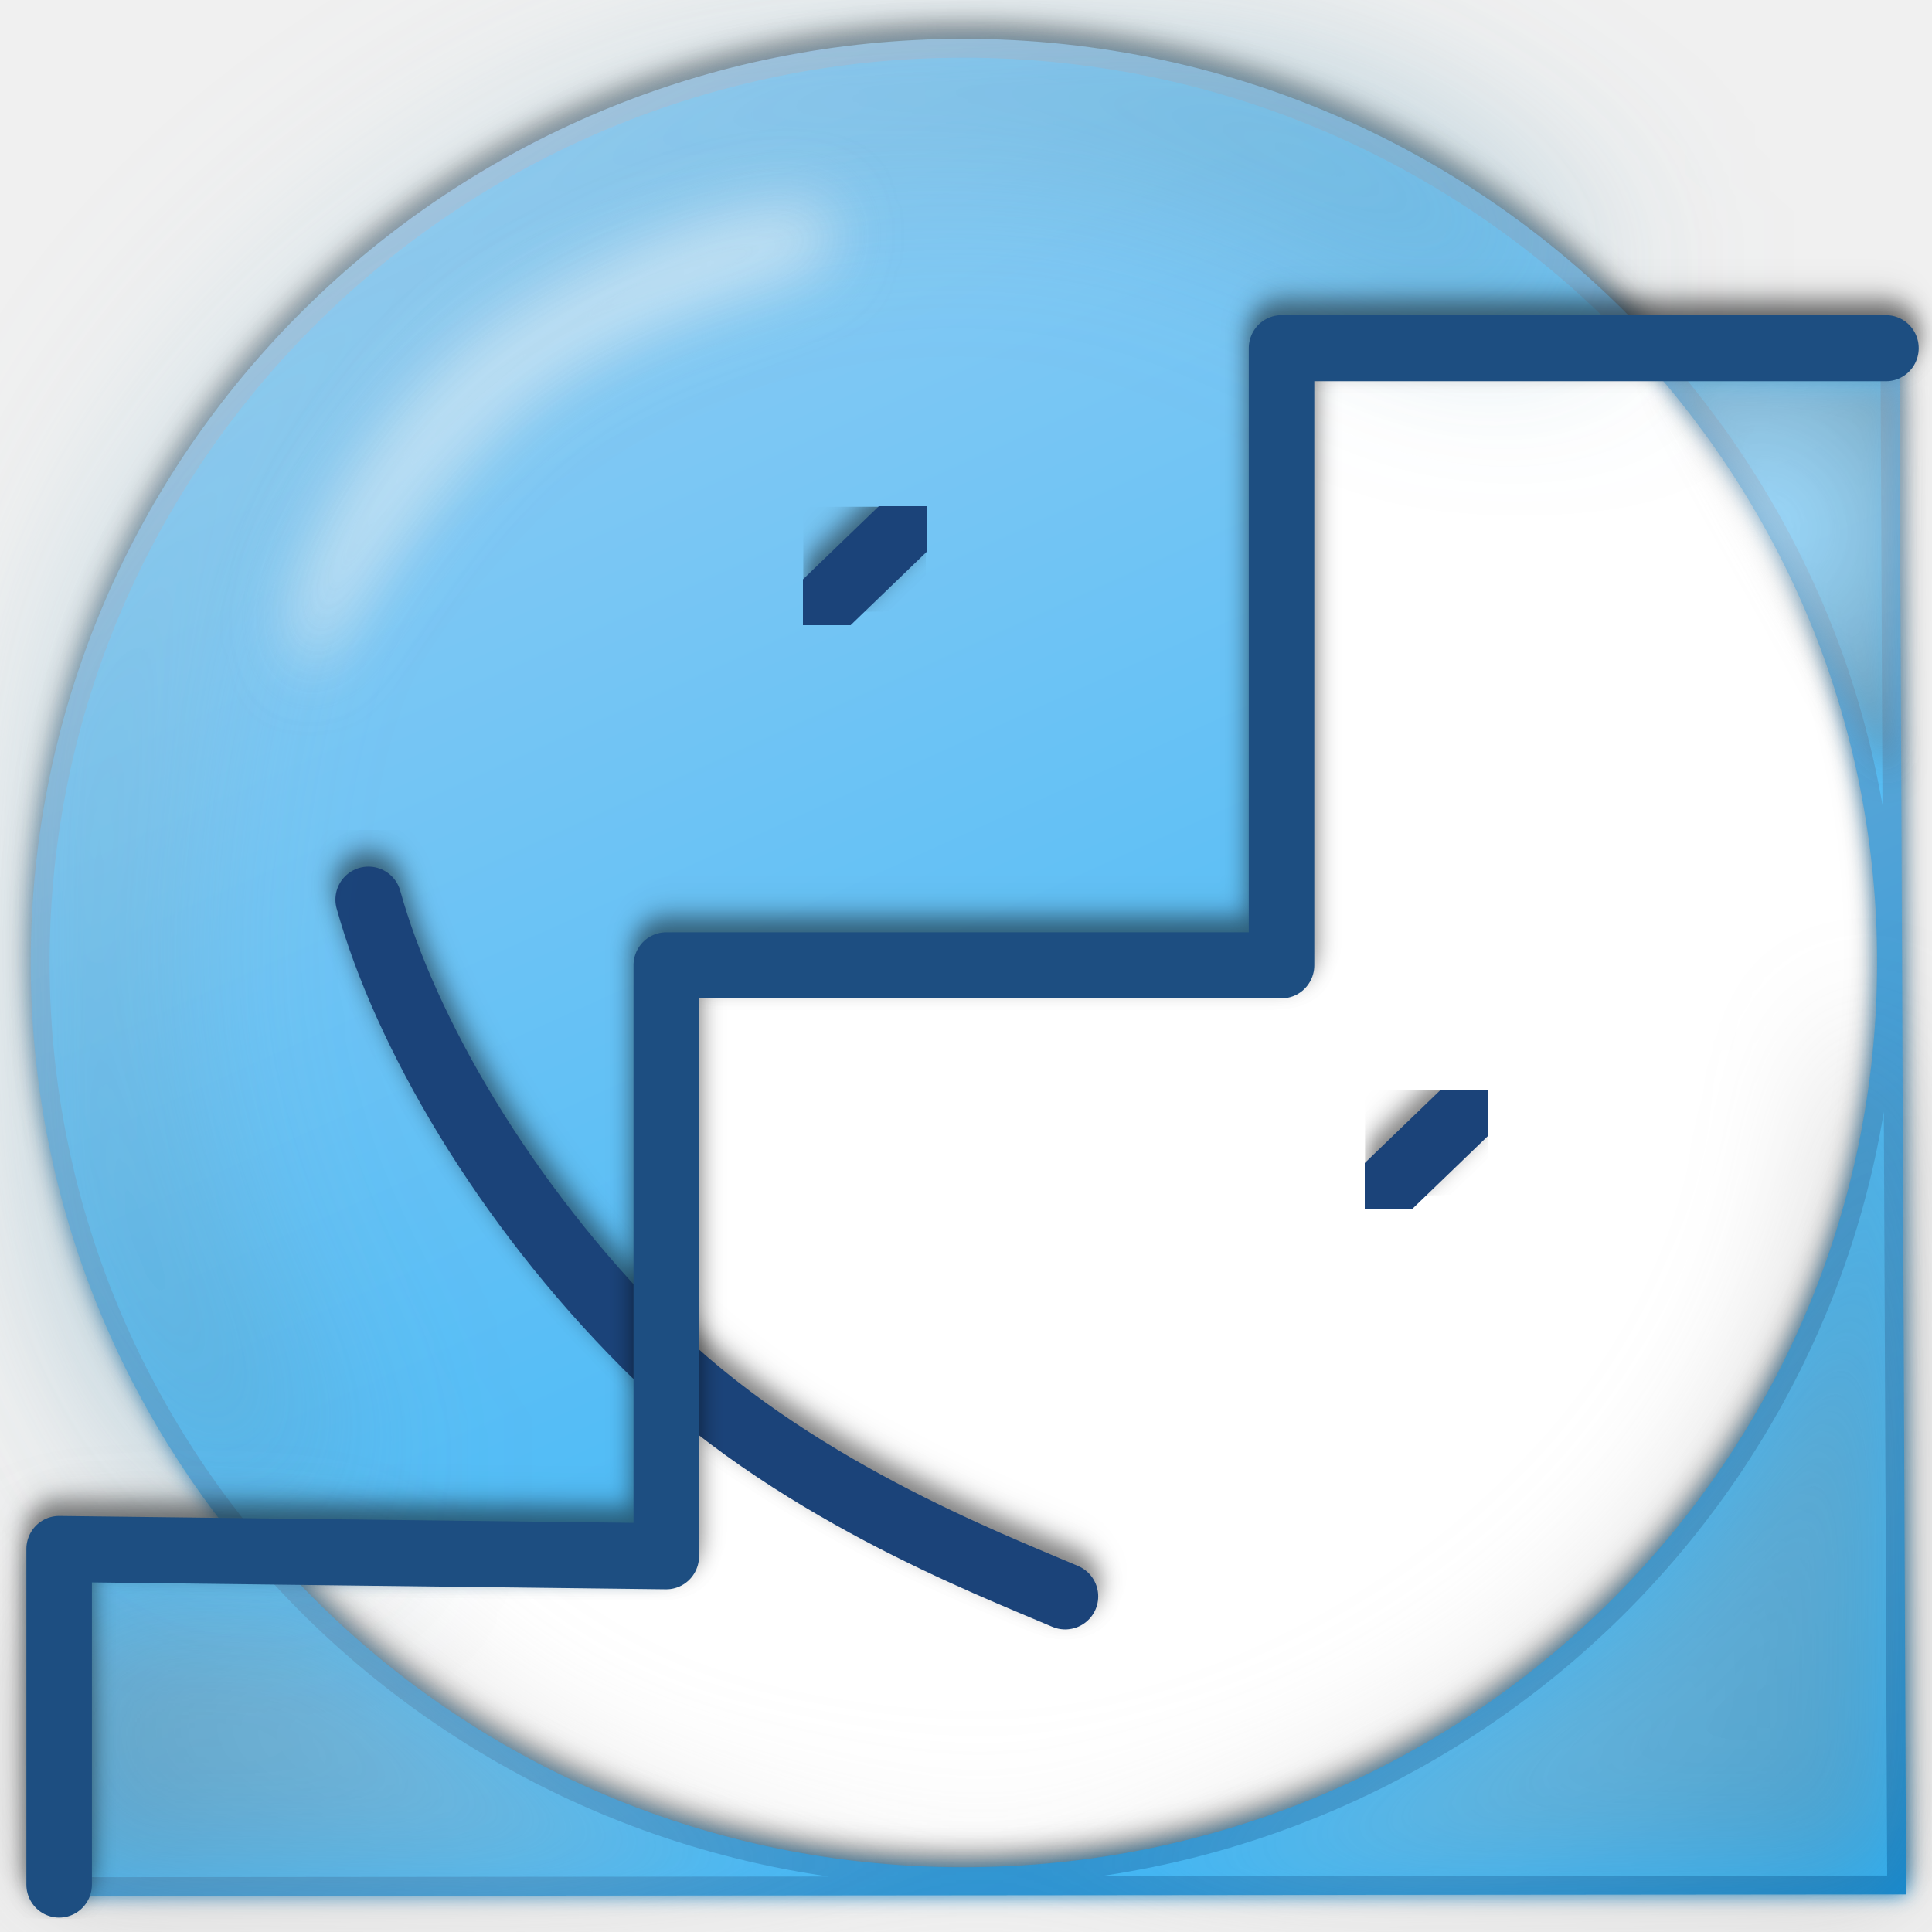
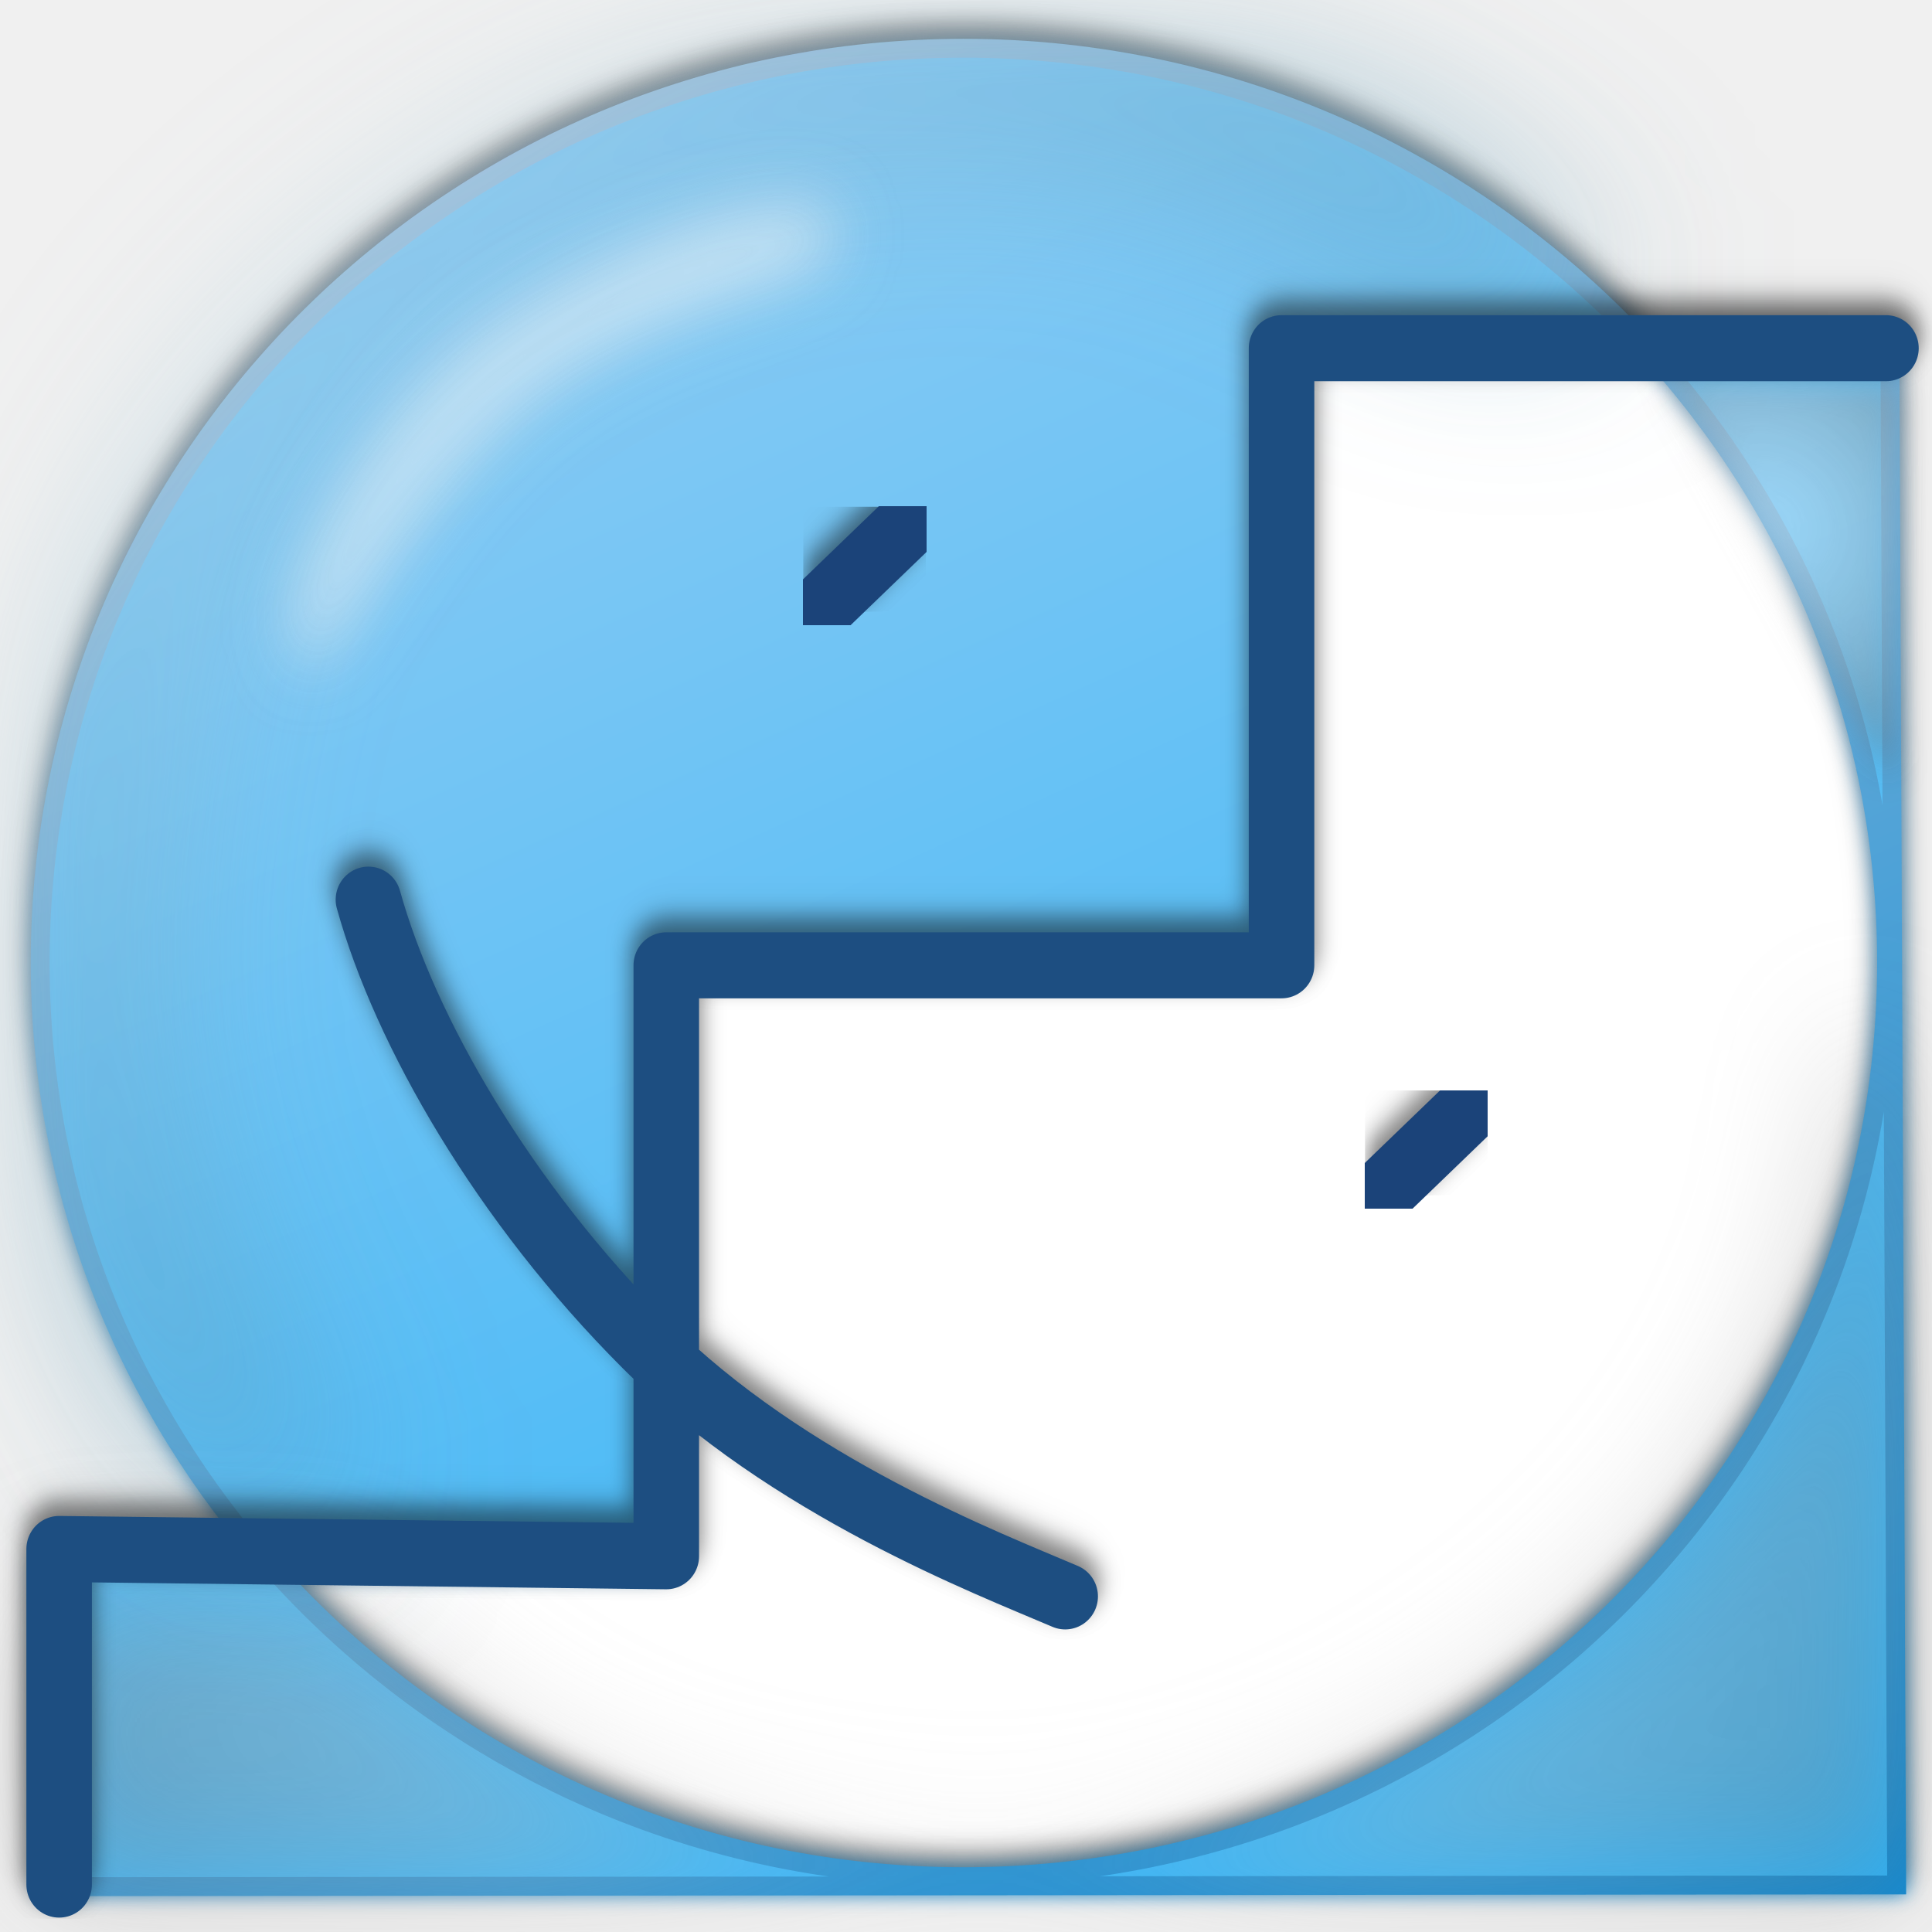
<svg xmlns="http://www.w3.org/2000/svg" xmlns:xlink="http://www.w3.org/1999/xlink" id="svg888" width="1024" height="1024" version="1.1">
  <defs id="defs890">
    <linearGradient id="linearGradient4282">
      <stop style="stop-color:#ffffff;stop-opacity:0.582" offset="0" id="stop4284" />
      <stop style="stop-color:#0e0e0e;stop-opacity:1" offset="1" id="stop4286" />
    </linearGradient>
    <linearGradient id="linearGradient4246">
      <stop id="stop4248" offset="0" style="stop-color:#ffffff;stop-opacity:1" />
      <stop id="stop4250" offset="1" style="stop-color:#4e4e4e;stop-opacity:1" />
    </linearGradient>
    <linearGradient id="linearGradient4214">
      <stop style="stop-color:#f8f8f8;stop-opacity:0.548" offset="0" id="stop4216" />
      <stop style="stop-color:#f9f9f9;stop-opacity:0.64" offset="1" id="stop4218" />
    </linearGradient>
    <linearGradient id="linearGradient4184">
      <stop style="stop-color:#d3effa;stop-opacity:0.99;" offset="0" id="stop4186" />
      <stop style="stop-color:#2f7ca1;stop-opacity:1;" offset="1" id="stop4188" />
    </linearGradient>
    <linearGradient id="linearGradient4116">
      <stop id="stop4118" offset="0" style="stop-color:#1089d1;stop-opacity:1" />
      <stop id="stop4120" offset="1" style="stop-color:#c6d2e2;stop-opacity:1" />
    </linearGradient>
    <linearGradient id="linearGradient3750">
      <stop style="stop-color:#29b2f9;stop-opacity:1;" offset="0" id="stop3752" />
      <stop style="stop-color:#a4d1f1;stop-opacity:1;" offset="1" id="stop3754" />
    </linearGradient>
    <linearGradient xlink:href="#linearGradient3750" id="linearGradient3756" x1="793.457" y1="1076.209" x2="219.884" y2="-188.016" gradientUnits="userSpaceOnUse" />
    <linearGradient xlink:href="#linearGradient4116" id="linearGradient3764" x1="793.457" y1="1076.209" x2="219.884" y2="-188.016" gradientUnits="userSpaceOnUse" />
    <filter id="filter3766" style="color-interpolation-filters:sRGB;" color-interpolation-filters="sRGB">
      <feFlood id="feFlood3768" flood-opacity="0.3" flood-color="rgb(0,0,0)" result="flood" />
      <feComposite id="feComposite3770" in2="SourceGraphic" in="flood" operator="in" result="composite1" />
      <feGaussianBlur id="feGaussianBlur3772" in="composite" stdDeviation="6" result="blur" />
      <feOffset id="feOffset3774" dx="0" dy="-7" result="offset" />
      <feComposite id="feComposite3776" in2="offset" in="SourceGraphic" operator="over" result="fbSourceGraphic" />
      <feColorMatrix result="fbSourceGraphicAlpha" in="fbSourceGraphic" values="0 0 0 -1 0 0 0 0 -1 0 0 0 0 -1 0 0 0 0 1 0" id="feColorMatrix4176" />
      <feGaussianBlur id="feGaussianBlur4178" stdDeviation="5" result="result91" in="fbSourceGraphic" />
      <feComposite id="feComposite4180" in2="result91" in="fbSourceGraphic" operator="over" />
    </filter>
    <filter id="filter3810" style="color-interpolation-filters:sRGB;">
      <feFlood id="feFlood3812" flood-opacity="0.3" flood-color="rgb(0,0,0)" result="flood" />
      <feComposite id="feComposite3814" in2="SourceGraphic" in="flood" operator="in" result="composite1" />
      <feGaussianBlur id="feGaussianBlur3816" in="composite" stdDeviation="6" result="blur" />
      <feOffset id="feOffset3818" dx="0" dy="-7" result="offset" />
      <feComposite id="feComposite3820" in2="offset" in="SourceGraphic" operator="over" result="fbSourceGraphic" />
      <feColorMatrix result="fbSourceGraphicAlpha" in="fbSourceGraphic" values="0 0 0 -1 0 0 0 0 -1 0 0 0 0 -1 0 0 0 0 1 0" id="feColorMatrix3858" />
      <feFlood id="feFlood3860" flood-opacity="0.3" flood-color="rgb(0,0,0)" result="flood" in="fbSourceGraphic" />
      <feComposite id="feComposite3862" in2="fbSourceGraphic" in="flood" operator="in" result="composite1" />
      <feGaussianBlur id="feGaussianBlur3864" in="composite" stdDeviation="6" result="blur" />
      <feOffset id="feOffset3866" dx="0" dy="-7" result="offset" />
      <feComposite id="feComposite3868" in2="offset" in="fbSourceGraphic" operator="over" result="composite2" />
    </filter>
    <filter id="filter3822" style="color-interpolation-filters:sRGB;">
      <feFlood id="feFlood3824" flood-opacity="0.3" flood-color="rgb(0,0,0)" result="flood" />
      <feComposite id="feComposite3826" in2="SourceGraphic" in="flood" operator="in" result="composite1" />
      <feGaussianBlur id="feGaussianBlur3828" in="composite" stdDeviation="6" result="blur" />
      <feOffset id="feOffset3830" dx="0" dy="-7" result="offset" />
      <feComposite id="feComposite3832" in2="offset" in="SourceGraphic" operator="over" result="fbSourceGraphic" />
      <feColorMatrix result="fbSourceGraphicAlpha" in="fbSourceGraphic" values="0 0 0 -1 0 0 0 0 -1 0 0 0 0 -1 0 0 0 0 1 0" id="feColorMatrix3870" />
      <feFlood id="feFlood3872" flood-opacity="0.3" flood-color="rgb(0,0,0)" result="flood" in="fbSourceGraphic" />
      <feComposite id="feComposite3874" in2="fbSourceGraphic" in="flood" operator="in" result="composite1" />
      <feGaussianBlur id="feGaussianBlur3876" in="composite" stdDeviation="6" result="blur" />
      <feOffset id="feOffset3878" dx="0" dy="-7" result="offset" />
      <feComposite id="feComposite3880" in2="offset" in="fbSourceGraphic" operator="over" result="composite2" />
    </filter>
    <filter id="filter3834" style="color-interpolation-filters:sRGB;">
      <feFlood id="feFlood3836" flood-opacity="0.3" flood-color="rgb(0,0,0)" result="flood" />
      <feComposite id="feComposite3838" in2="SourceGraphic" in="flood" operator="in" result="composite1" />
      <feGaussianBlur id="feGaussianBlur3840" in="composite" stdDeviation="6" result="blur" />
      <feOffset id="feOffset3842" dx="0" dy="-7" result="offset" />
      <feComposite id="feComposite3844" in2="offset" in="SourceGraphic" operator="over" result="fbSourceGraphic" />
      <feColorMatrix result="fbSourceGraphicAlpha" in="fbSourceGraphic" values="0 0 0 -1 0 0 0 0 -1 0 0 0 0 -1 0 0 0 0 1 0" id="feColorMatrix3882" />
      <feFlood id="feFlood3884" flood-opacity="0.3" flood-color="rgb(0,0,0)" result="flood" in="fbSourceGraphic" />
      <feComposite id="feComposite3886" in2="fbSourceGraphic" in="flood" operator="in" result="composite1" />
      <feGaussianBlur id="feGaussianBlur3888" in="composite" stdDeviation="6" result="blur" />
      <feOffset id="feOffset3890" dx="0" dy="-7" result="offset" />
      <feComposite id="feComposite3892" in2="offset" in="fbSourceGraphic" operator="over" result="composite2" />
    </filter>
    <filter id="filter3846" style="color-interpolation-filters:sRGB;">
      <feFlood id="feFlood3848" flood-opacity="0.3" flood-color="rgb(0,0,0)" result="flood" />
      <feComposite id="feComposite3850" in2="SourceGraphic" in="flood" operator="in" result="composite1" />
      <feGaussianBlur id="feGaussianBlur3852" in="composite" stdDeviation="6" result="blur" />
      <feOffset id="feOffset3854" dx="0" dy="-7" result="offset" />
      <feComposite id="feComposite3856" in2="offset" in="SourceGraphic" operator="over" result="fbSourceGraphic" />
      <feColorMatrix result="fbSourceGraphicAlpha" in="fbSourceGraphic" values="0 0 0 -1 0 0 0 0 -1 0 0 0 0 -1 0 0 0 0 1 0" id="feColorMatrix3894" />
      <feFlood id="feFlood3896" flood-opacity="0.3" flood-color="rgb(0,0,0)" result="flood" in="fbSourceGraphic" />
      <feComposite id="feComposite3898" in2="fbSourceGraphic" in="flood" operator="in" result="composite1" />
      <feGaussianBlur id="feGaussianBlur3900" in="composite" stdDeviation="6" result="blur" />
      <feOffset id="feOffset3902" dx="0" dy="-7" result="offset" />
      <feComposite id="feComposite3904" in2="offset" in="fbSourceGraphic" operator="over" result="composite2" />
    </filter>
    <radialGradient xlink:href="#linearGradient4184" id="radialGradient4192" cx="435.031" cy="408.09" fx="435.031" fy="408.09" r="421.309" gradientTransform="matrix(1.897274,1.297467,-0.8411335,1.229982,-47.0842,-658.2918)" gradientUnits="userSpaceOnUse" />
    <filter id="filter4206" x="-0.139" width="1.278" y="-0.15" height="1.299">
      <feGaussianBlur stdDeviation="48.661" id="feGaussianBlur4208" />
    </filter>
    <linearGradient xlink:href="#linearGradient4214" id="linearGradient4220" x1="-377.152" y1="78.466" x2="-115.939" y2="78.466" gradientUnits="userSpaceOnUse" gradientTransform="translate(604.283,114.8411)" />
    <radialGradient xlink:href="#linearGradient4246" id="radialGradient4244" cx="515.418" cy="779.279" fx="515.418" fy="779.279" r="502.246" gradientTransform="matrix(1.412508,0.3459149,-0.315233,1.287222,33.04031,-402.117)" gradientUnits="userSpaceOnUse" />
    <filter id="filter4260" x="-0.087" width="1.173" y="-0.195" height="1.39">
      <feGaussianBlur stdDeviation="36.23" id="feGaussianBlur4262" />
    </filter>
    <radialGradient xlink:href="#linearGradient4282" id="radialGradient4276" cx="942.268" cy="313.258" fx="942.268" fy="313.258" r="60.437" gradientTransform="matrix(2.253618,2.952266,-2.636368,2.012477,-359.9237,-3134.563)" gradientUnits="userSpaceOnUse" />
    <filter id="filter4278" x="-0.165" width="1.329" y="-0.094" height="1.189">
      <feGaussianBlur stdDeviation="8.217" id="feGaussianBlur4280" />
    </filter>
    <filter id="filter3884" x="-0.126" width="1.253" y="-0.174" height="1.348">
      <feGaussianBlur stdDeviation="21.742" id="feGaussianBlur3886" />
    </filter>
  </defs>
  <path style="opacity:1;fill:#ffffff;stroke:none;stroke-width:15;stroke-linecap:round;stroke-linejoin:round;stroke-miterlimit:4;stroke-opacity:1;stroke-dasharray:none;stroke-dashoffset:0" id="path3806" d="m 675.375,225.581 a 429.287,429.287 0 1 1 -858.574,0 429.287,429.287 0 1 1 858.574,0 z" transform="matrix(1.137721,0,0,1.137721,233.2967,256.1263)" />
  <path style="font-size:12px;fill-rule:evenodd;stroke-width:10;fill-opacity:1;fill:url(#linearGradient3756);stroke:url(#linearGradient3764);stroke-miterlimit:4;stroke-dasharray:none;filter:url(#filter3766)" d="m 510.632,25.573 c -270.097,0 -489.342,217.049 -489.342,484.522 0,123.191 46.559,235.661 123.12,321.188 l 201.899,-1.096 0.922,-325.39 327.663,0 1.783,-320.944 195.995,0.487 C 783.146,86.838 654.091,25.573 510.632,25.573 z M 872.673,184.34 c 79.031,86.071 127.24,200.346 127.24,325.755 0,267.464 -219.181,484.583 -489.281,484.583 -145.694,0 -276.56,-63.232 -366.223,-163.395 l -120.414,0.67 1.783,168.024 979.484,-0.914 -3.567,-814.357 -129.023,-0.365 z" id="path148" />
-   <path style="fill:none;stroke:#1b4379;stroke-width:35;stroke-linecap:round;stroke-linejoin:round;stroke-opacity:1;fill-opacity:1;stroke-miterlimit:4;stroke-dasharray:none;filter:url(#filter3810)" d="m 195.279,476.833 c 19.334,69.604 71.538,160.476 146.942,235.881 75.405,75.405 181.744,116.007 222.347,133.408" id="path3799" />
  <path id="path3802" d="m 485.296,273.821 -54.137,52.203" style="fill:none;stroke:#1b4379;stroke-width:35;stroke-linecap:round;stroke-linejoin:round;stroke-miterlimit:4;stroke-opacity:1;stroke-dasharray:none;filter:url(#filter3834)" />
  <path style="fill:none;stroke:#1b4379;stroke-width:35;stroke-linecap:round;stroke-linejoin:round;stroke-miterlimit:4;stroke-opacity:1;stroke-dasharray:none;filter:url(#filter3822)" d="m 783.048,583.173 -54.137,52.203" id="path3804" />
  <path style="opacity:0.6;fill:url(#radialGradient4192);fill-opacity:1;stroke:#000000;stroke-width:1px;stroke-linecap:butt;stroke-linejoin:miter;stroke-opacity:1;filter:url(#filter4206)" d="M 855.84,157.223 C 628.892,-66.991 320.323,7.201 150.387,176.363 5.143,320.946 -49.218,588.182 114.841,793.255 c 2.594,7.344 68.358,2.734 68.358,2.734 0,0 -126.021,-164.328 -106.638,-321.586 C 95.673,319.337 103.904,288.47 185.933,198.238 273.314,102.118 399.186,68.567 527.722,69.725 c 117.18,1.056 254.291,92.967 254.291,92.967 z" id="path4182" />
  <path style="opacity:0.89;fill:url(#linearGradient4220);fill-opacity:1;stroke:#000000;stroke-width:1px;stroke-linecap:butt;stroke-linejoin:miter;stroke-opacity:1;filter:url(#filter3884)" d="M 321.327,159.611 C 216.735,228.504 155.981,342.843 181.847,372.547 207.713,402.252 255.659,274.137 365.353,200.742 478.639,124.944 609.765,131.595 585.739,88.378 569.312,58.832 428.72,95.636 321.327,159.611 z" id="path4212" transform="matrix(0.7089699,0,0,0.8160249,27.84178,45.12797)" />
  <path style="fill:url(#radialGradient4244);stroke:#000000;stroke-width:1px;stroke-linecap:butt;stroke-linejoin:miter;stroke-opacity:1;fill-opacity:1;opacity:0.4;filter:url(#filter4260)" d="m 13.672,846.27 c 0,155.856 0,155.856 0,155.856 l 1003.493,0 0,-445.693 -32.812,0 0,0 C 976.856,842.456 687.535,994.254 516.785,988.454 346.035,982.653 264.362,934.682 175.981,844.399 z" id="path4234" />
  <path style="fill:url(#radialGradient4276);fill-opacity:1;stroke:#000000;stroke-width:1px;stroke-linecap:butt;stroke-linejoin:miter;stroke-opacity:1;opacity:0.6;filter:url(#filter4278)" d="m 885.52,200.35 119.874,3.867 -3.867,204.946 z" id="path4264" />
-   <path style="fill:none;stroke:#1d4e81;stroke-width:35;stroke-linecap:round;stroke-linejoin:round;stroke-miterlimit:4;stroke-opacity:1;stroke-dasharray:none;filter:url(#filter3846)" d="m 23.685,998.865 0,-177.877 324.336,3.867 0,-313.219 328.687,0 0,-327.086 322.886,0" id="path3797" transform="matrix(0.9921467,0,0,1,7.850134,0)" />
+   <path id="path3797" transform="matrix(0.9921467,0,0,1,7.850134,0)" style="fill:none;stroke:#1d4e81;stroke-width:35;stroke-linecap:round;stroke-linejoin:round;stroke-miterlimit:4;stroke-opacity:1;stroke-dasharray:none;filter:url(#filter3846)" d="m 23.685,998.865 0,-177.877 324.336,3.867 0,-313.219 328.687,0 0,-327.086 322.886,0 m -810.682,292.284 c 19.488,69.604 72.104,160.476 148.105,235.881 76.001,75.405 183.183,116.007 224.107,133.408" />
</svg>
